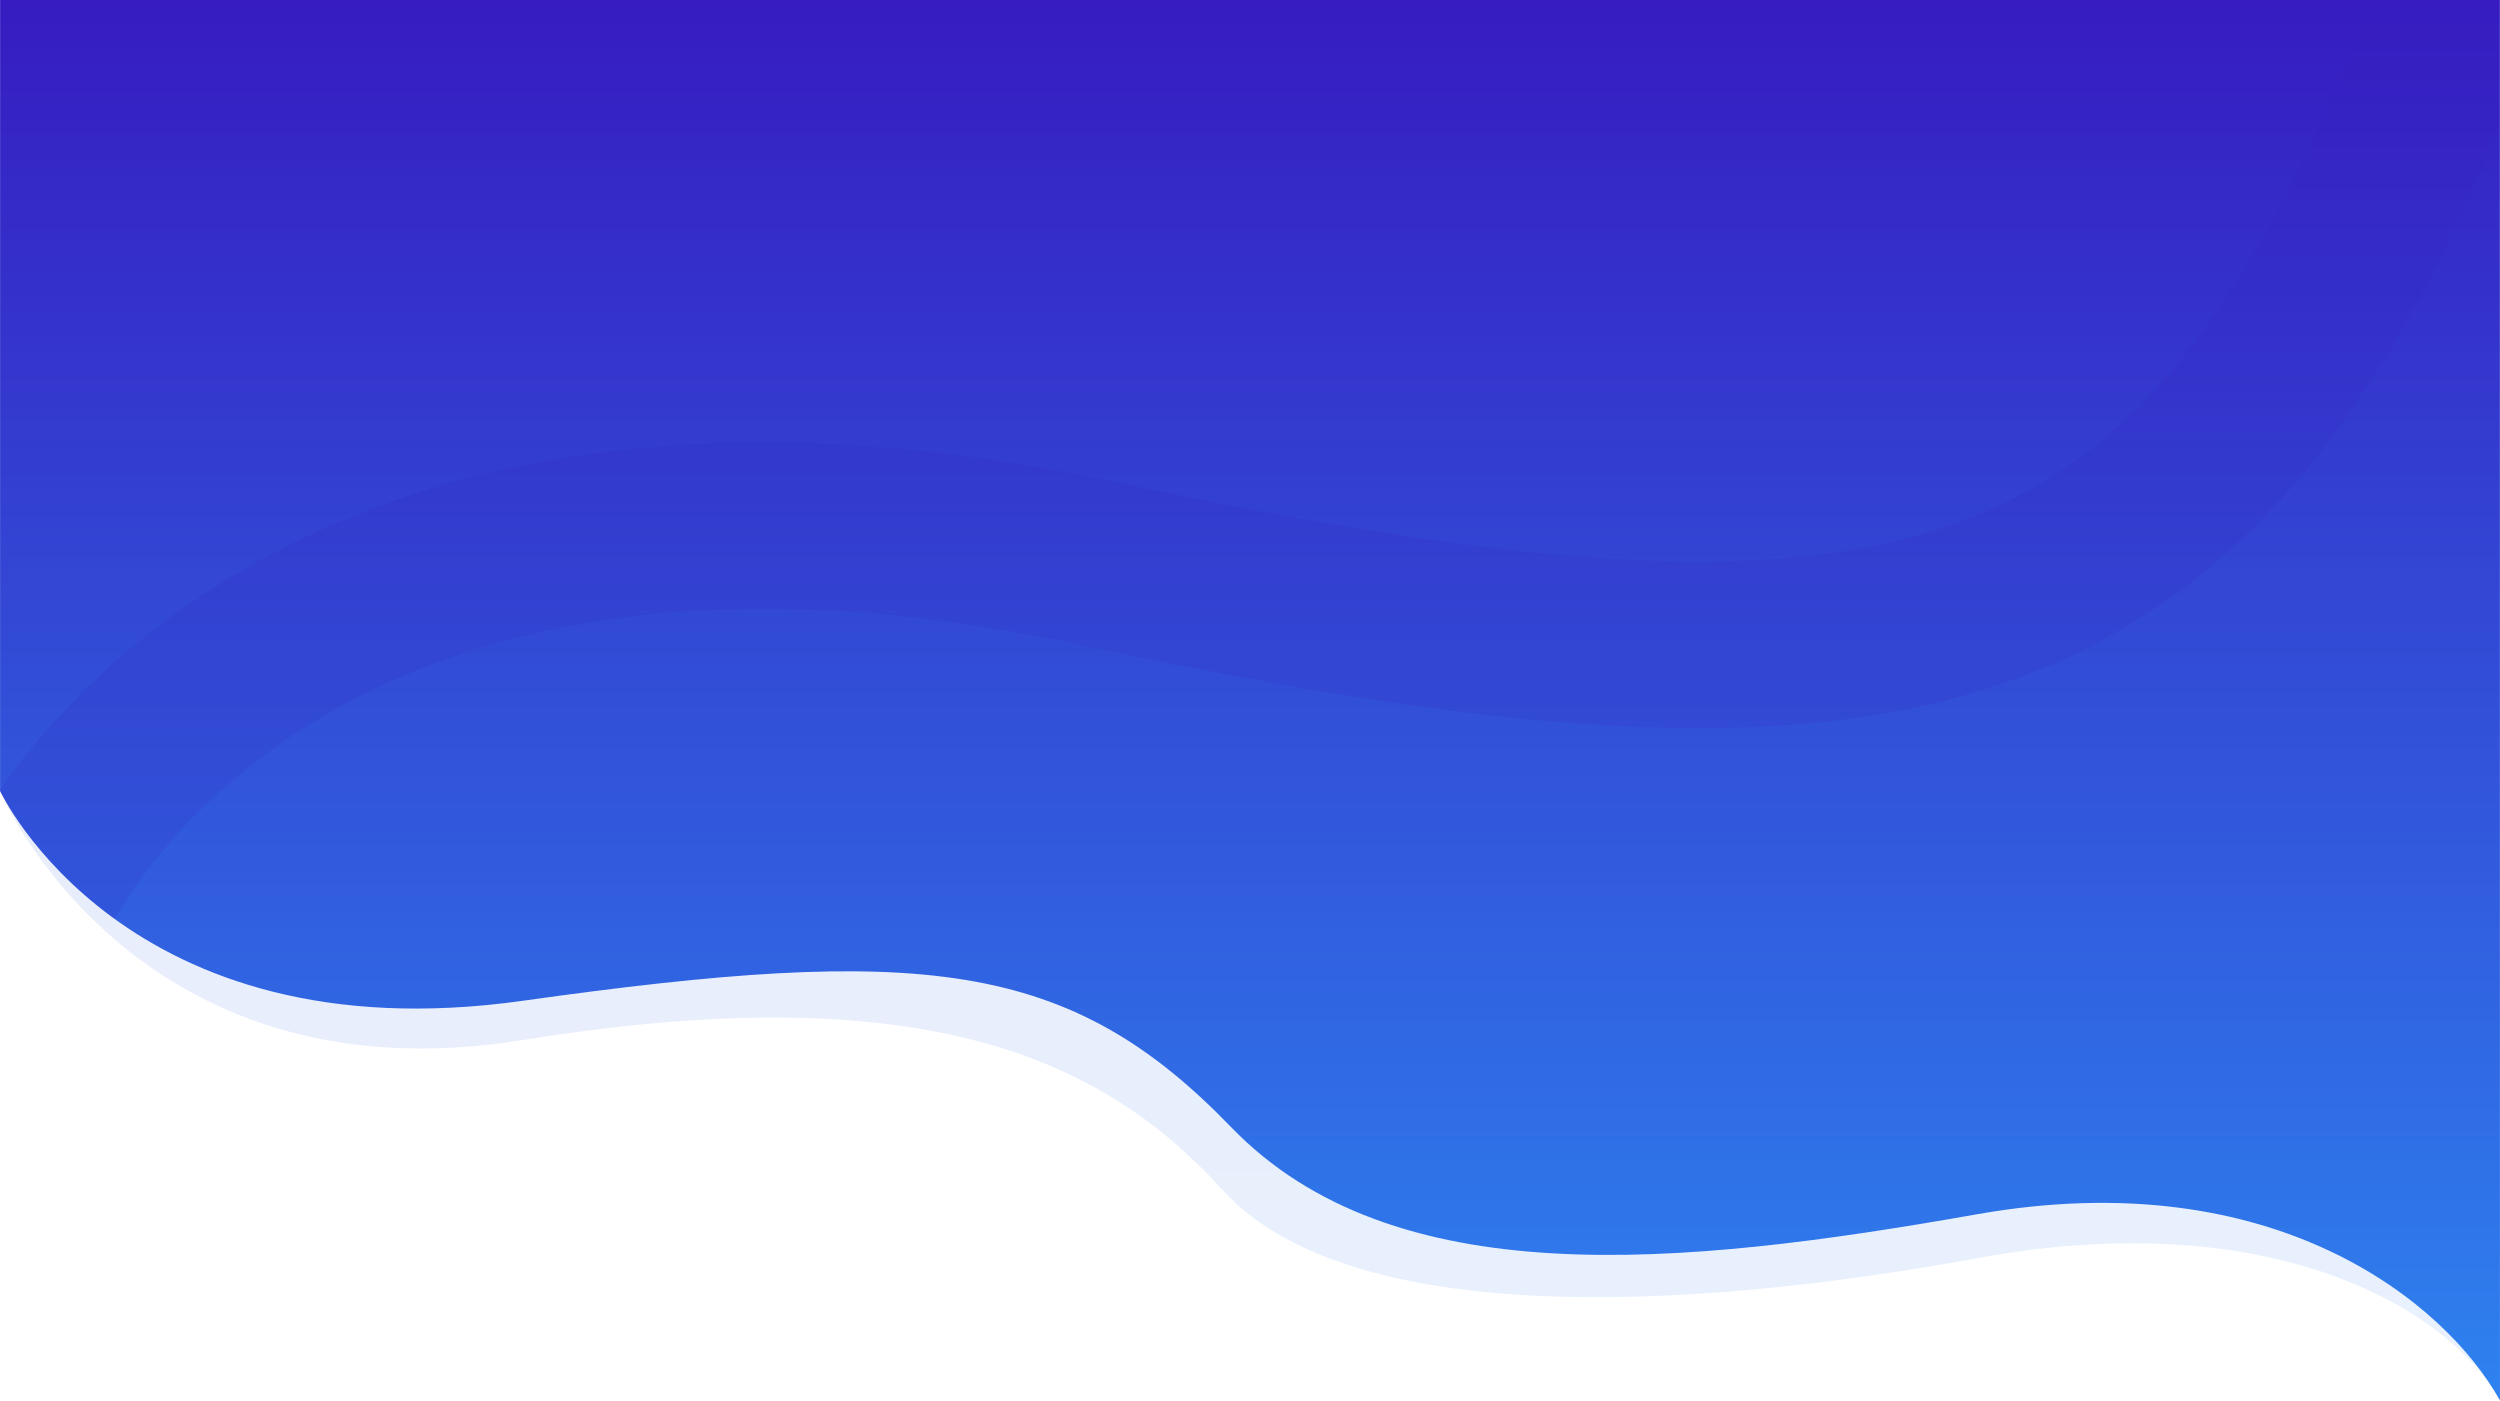
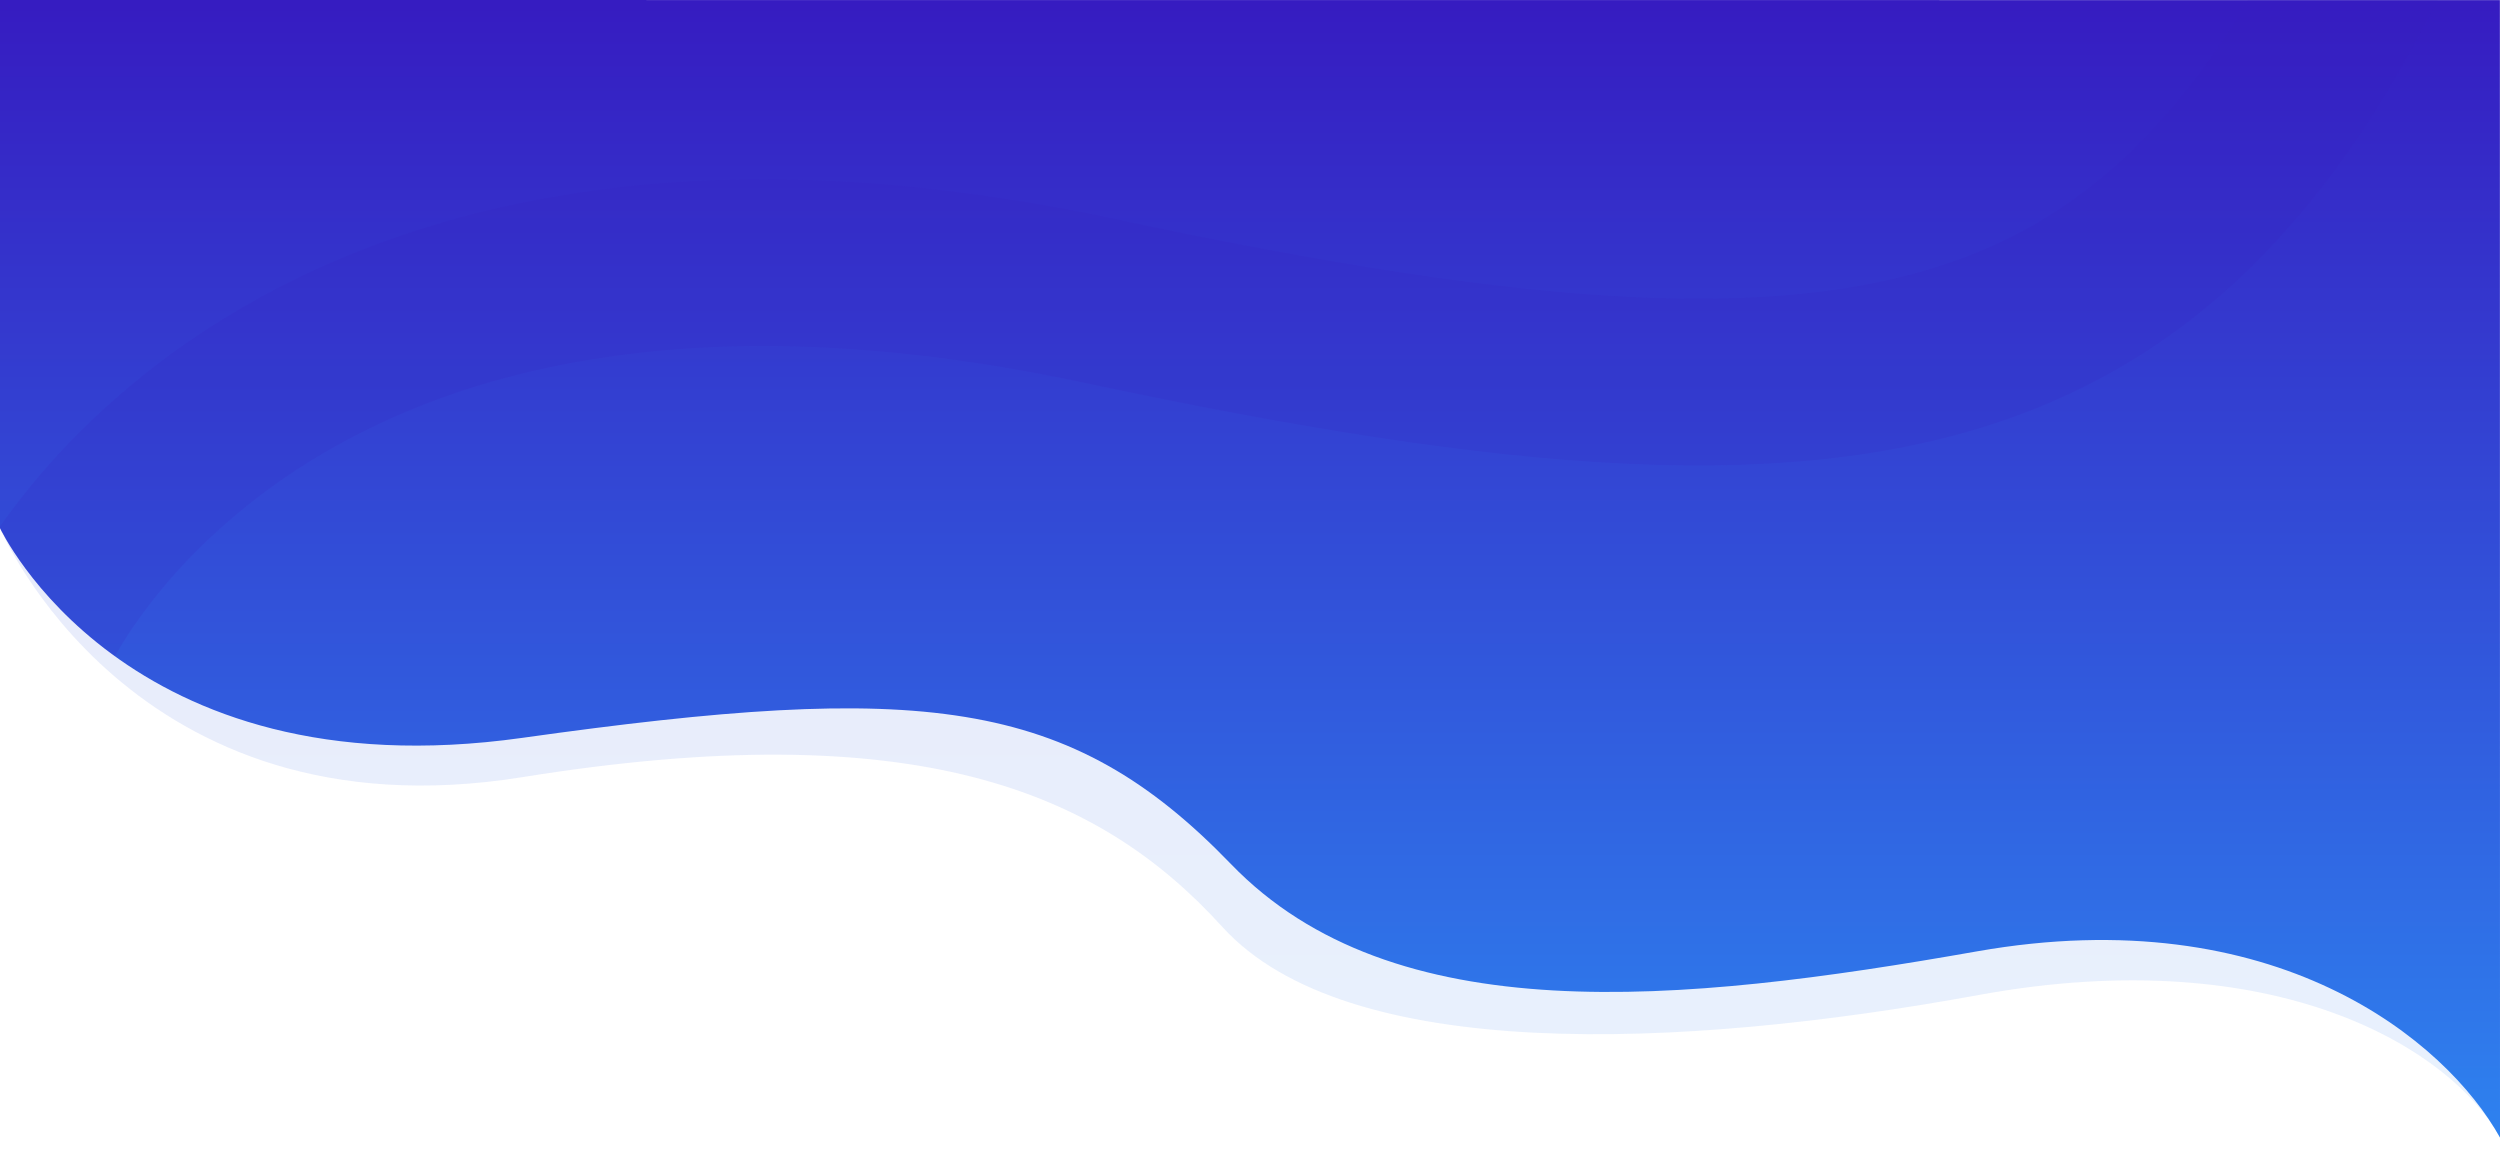
- <svg xmlns="http://www.w3.org/2000/svg" width="1920.183" height="1075.636" viewBox="0 0 1920.183 1075.636">
-   <defs>
-     <linearGradient id="linear-gradient" x1="0.5" x2="0.5" y2="1" gradientUnits="objectBoundingBox">
-       <stop offset="0" stop-color="#361cc1" />
-       <stop offset="1" stop-color="#2e82ef" />
-     </linearGradient>
-     <clipPath id="clip-path">
-       <path id="Path_199" data-name="Path 199" d="M-533.031,278.516s95.269,204.193,401.21,161.147,419.656-32.1,544.188,96.892,343.977,107.54,572.909,67.066,360.19,68.158,401.79,142.968c.041-2.4-.074-1075.621-.074-1075.621l-1920,.011Z" transform="translate(533 329)" fill="url(#linear-gradient)" />
+ <svg xmlns="http://www.w3.org/2000/svg" xmlns:xlink="http://www.w3.org/1999/xlink" version="1.1" id="Capa_1" x="0px" y="0px" viewBox="0 0 1920.1 898.7" style="enable-background:new 0 0 1920.1 898.7;" xml:space="preserve">
+   <style type="text/css">
+ 	.st0{opacity:0.11;fill:url(#Path_195_1_);enable-background:new    ;}
+ 	.st1{fill:url(#Path_194_1_);}
+ 	.st2{clip-path:url(#SVGID_2_);}
+ 	.st3{opacity:0.14;fill:none;stroke:#361CC1;stroke-width:128;enable-background:new    ;}
+ </style>
+   <linearGradient id="Path_195_1_" gradientUnits="userSpaceOnUse" x1="277.298" y1="719.966" x2="277.298" y2="719.153" gradientTransform="matrix(1920.183 0 0 -1075.636 -531502.5 774420.75)">
+     <stop offset="0" style="stop-color:#361CC1" />
+     <stop offset="1" style="stop-color:#2E82EF" />
+   </linearGradient>
+   <path id="Path_195" class="st0" d="M-0.1,405.4c0,0,100.4,239.9,401.2,191.5s442.1,9.6,537.6,114.9s352.1,94.3,581,52.4  s363.2,41.8,400.4,109.4c0,0-0.4-873.6-0.4-873.6L0,0L-0.1,405.4z" />
+   <linearGradient id="Path_194_1_" gradientUnits="userSpaceOnUse" x1="277.298" y1="719.966" x2="277.298" y2="719.153" gradientTransform="matrix(1920.106 0 0 -1075.621 -531480.938 774410.125)">
+     <stop offset="0" style="stop-color:#361CC1" />
+     <stop offset="1" style="stop-color:#2E82EF" />
+   </linearGradient>
+   <path id="Path_194" class="st1" d="M0,405.6c0,0,95.3,204.2,401.2,161.1c305.9-43,419.7-32.1,544.2,96.9s344,107.5,572.9,67.1  s360.2,68.2,401.8,143c0-2.4-0.1-873.6-0.1-873.6L0,0L0,405.6z" />
+   <g>
+     <defs>
+       <path id="SVGID_1_" d="M0,405.6c0,0,95.3,204.2,401.2,161.1c305.9-43,419.7-32.1,544.2,96.9s344,107.5,572.9,67.1    s360.2,68.2,401.8,143c0-2.4-0.1-873.6-0.1-873.6L0,0L0,405.6z" />
+     </defs>
+     <clipPath id="SVGID_2_">
+       <use xlink:href="#SVGID_1_" style="overflow:visible;" />
    </clipPath>
-   </defs>
-   <g id="Group_112" data-name="Group 112" transform="translate(0.089 0.042)">
-     <path id="Path_195" data-name="Path 195" d="M-533.089,278.364s100.43,239.944,401.206,191.477,442.068,9.577,537.63,114.941,352.091,94.329,580.987,52.374S1349.9,678.95,1387.094,746.594c.016.016-.373-1075.609-.373-1075.609l-1919.766-.027Z" transform="translate(533 329)" opacity="0.11" fill="url(#linear-gradient)" />
-     <path id="Path_194" data-name="Path 194" d="M-533.031,278.516s95.269,204.193,401.21,161.147,419.656-32.1,544.188,96.892,343.977,107.54,572.909,67.066,360.19,68.158,401.79,142.968c.041-2.4-.074-1075.621-.074-1075.621l-1920,.011Z" transform="translate(533 329)" fill="url(#linear-gradient)" />
-     <g id="Mask_Group_6" data-name="Mask Group 6" clip-path="url(#clip-path)">
-       <path id="Path_4" data-name="Path 4" d="M-496.368,321.285S-322.126-70.761,321.065,66.253s869.415,77.467,1056.161-463.982" transform="translate(522 366.416)" fill="none" stroke="#361cc1" stroke-width="128" opacity="0.14" />
+     <g id="Mask_Group_6" class="st2">
+       <path id="Path_4" class="st3" d="M25.7,485.8c0,0,174.2-392,817.4-255s869.4,77.5,1056.2-464" />
    </g>
  </g>
</svg>
